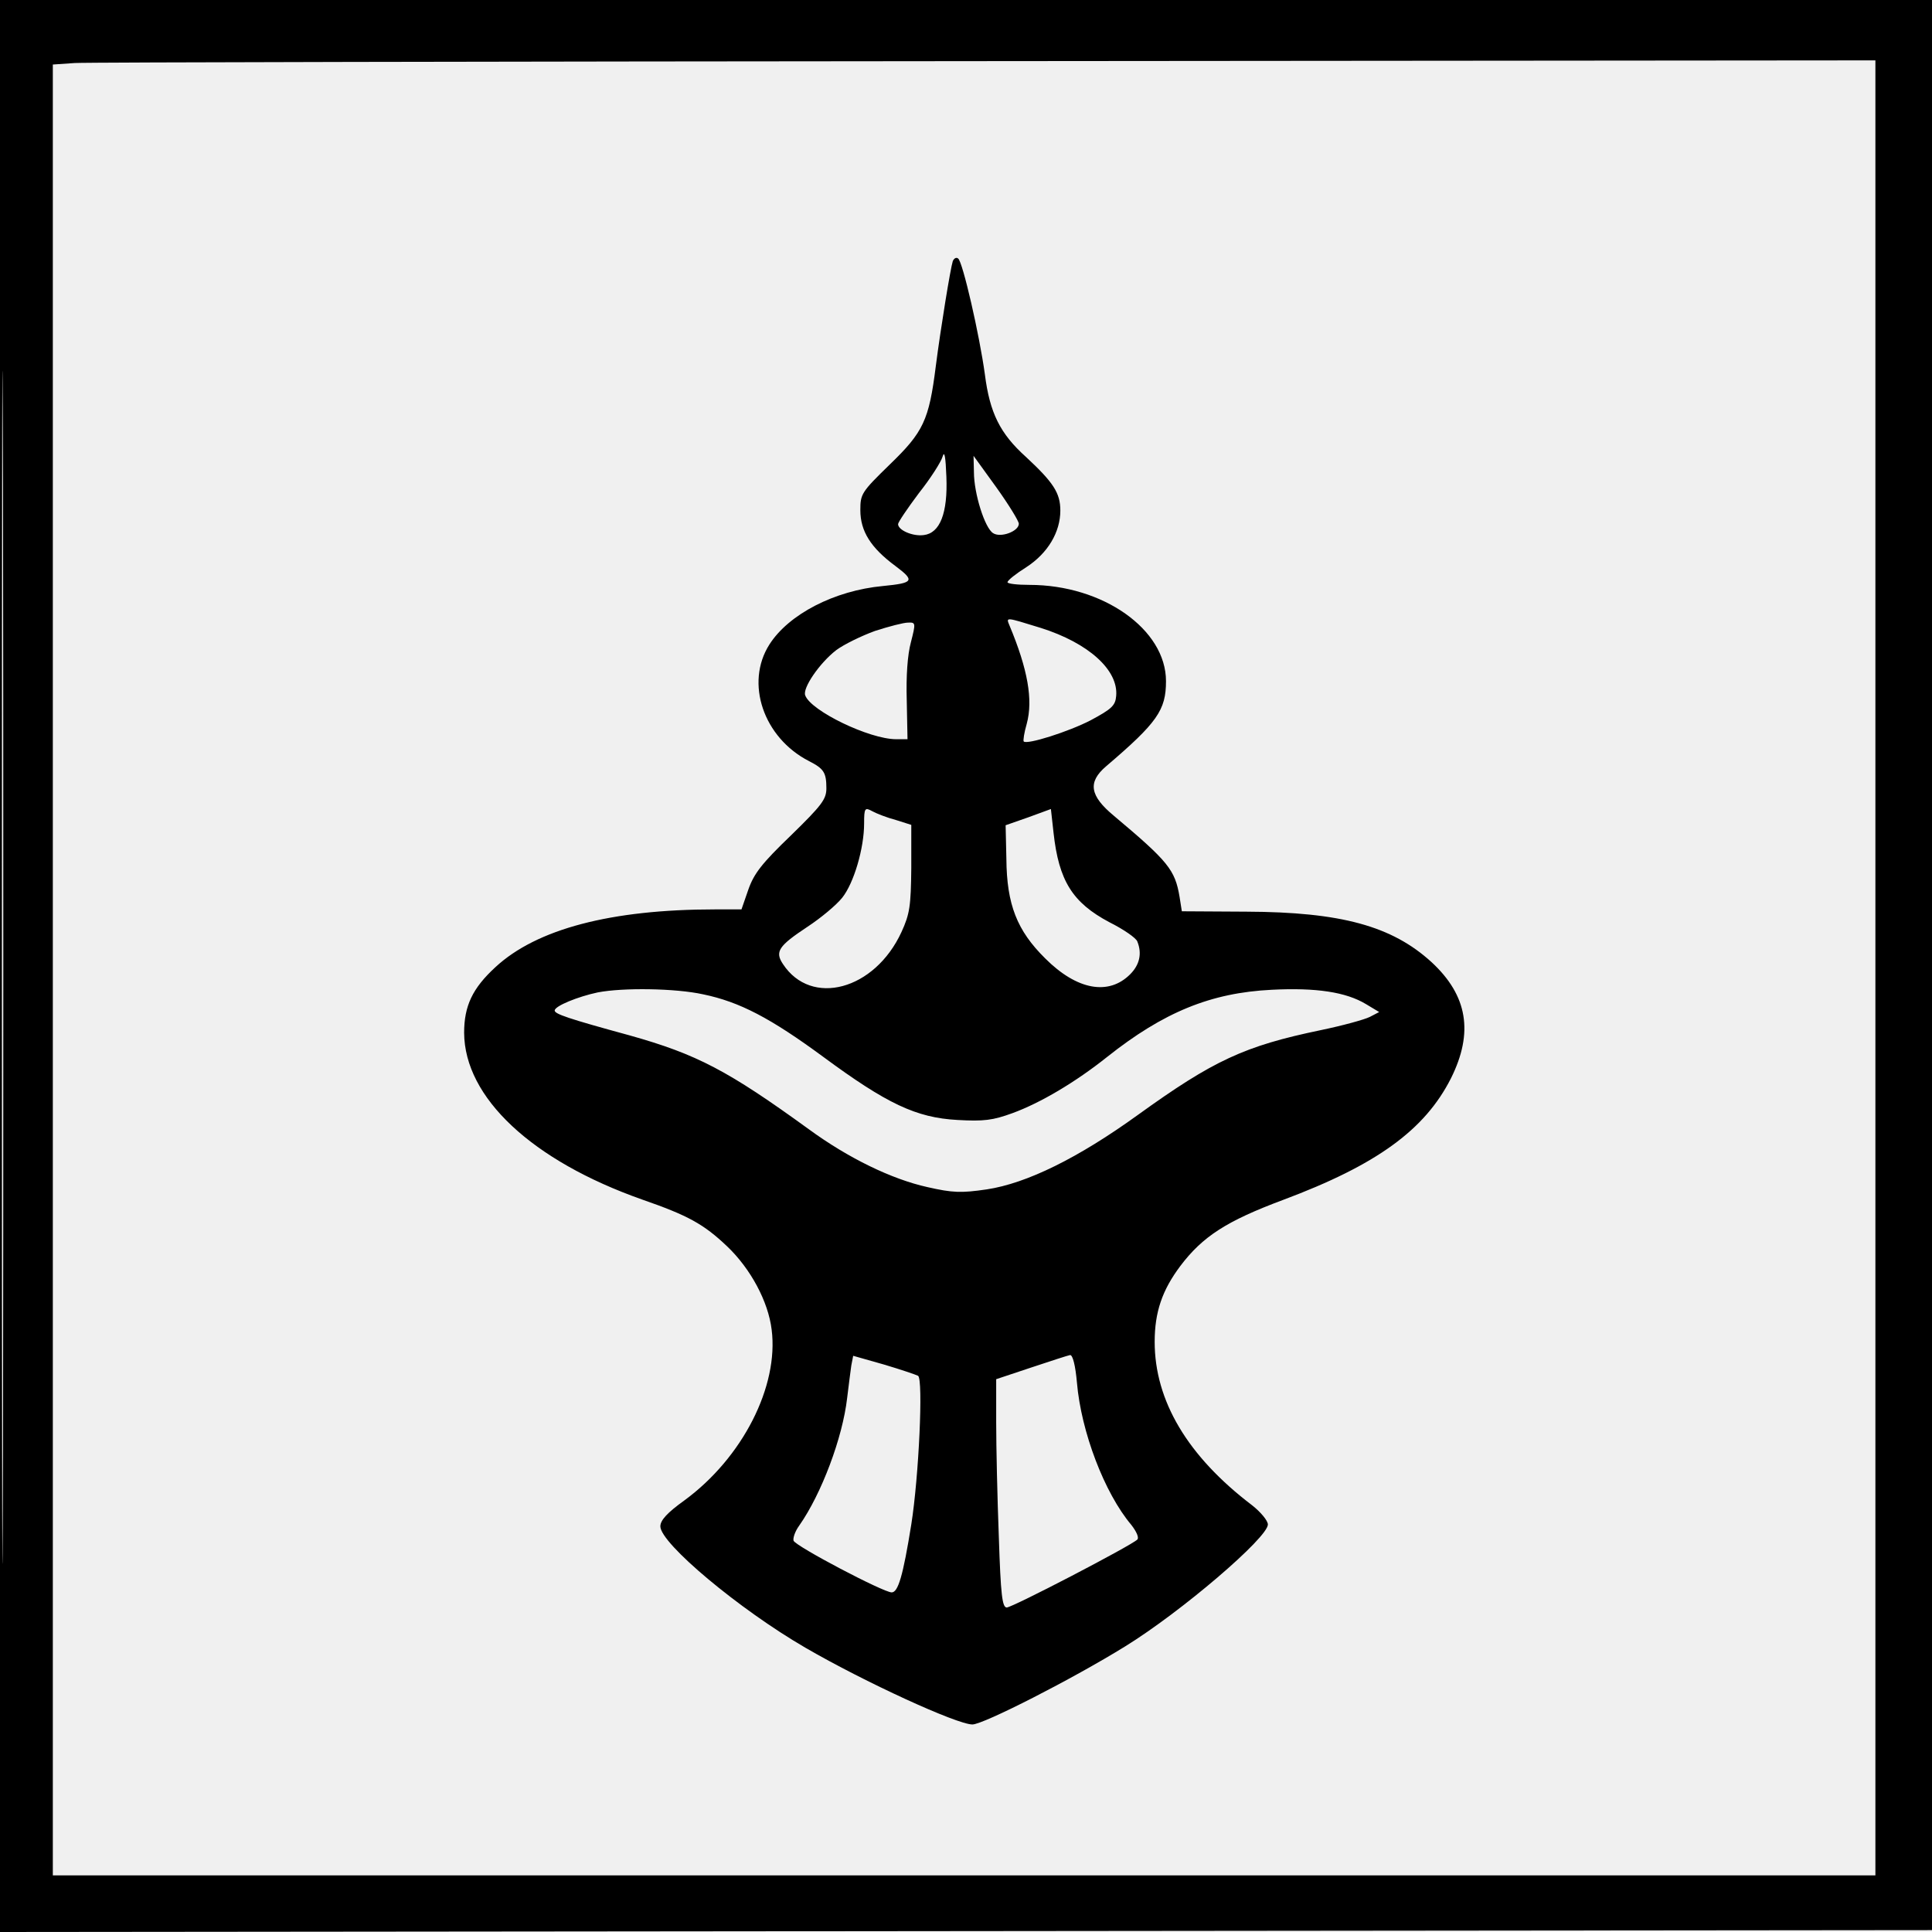
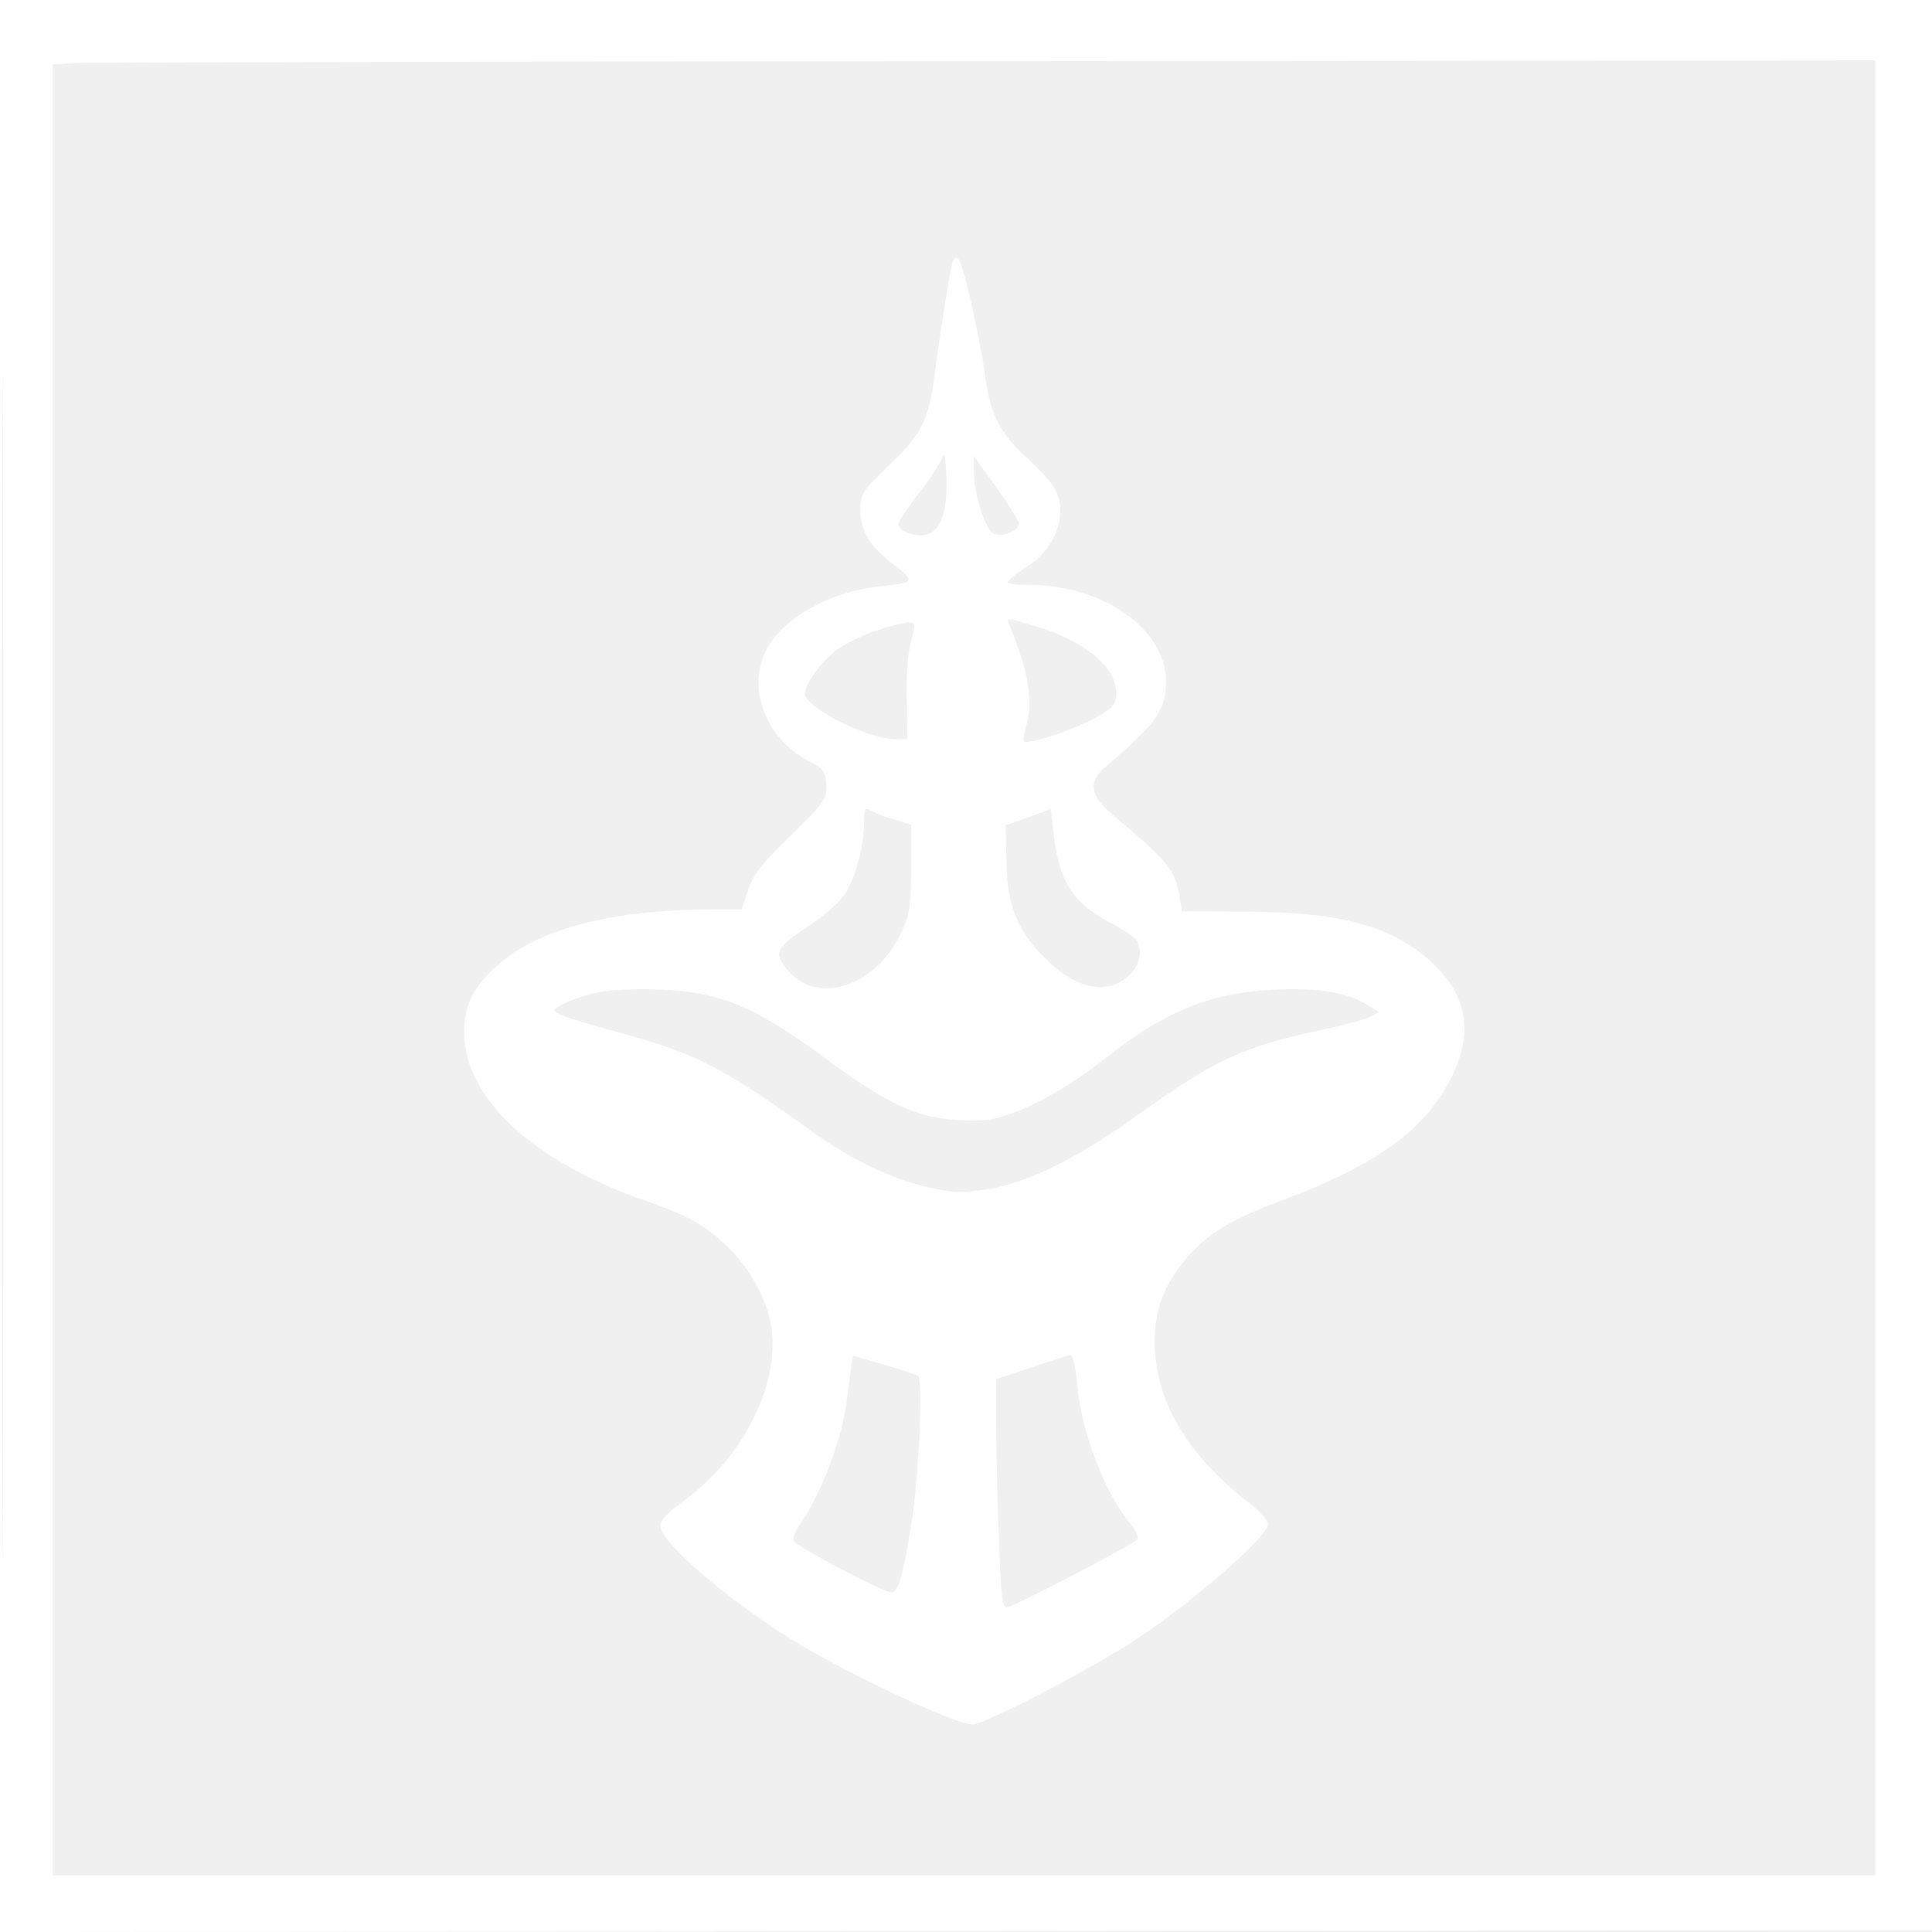
<svg xmlns="http://www.w3.org/2000/svg" version="1.2" viewBox="0 0 512 512" width="512" height="512">
  <style>
- 		.s0 { fill: #000000 } 
+ 		.s0 { fill: #ffffff } 
	</style>
  <path id="Layer" fill-rule="evenodd" class="s0" d="m0 0h513l-0.5 511.5-512.5 0.5zm0.5 256.5c0 140.8 0.1 198.3 0.3 127.7 0.1-70.6 0.1-185.8 0-256-0.2-70.2-0.3-12.5-0.3 128.3zm19.3-239.8l-5.8 0.4v479.9h483v-481l-235.8 0.2c-129.6 0.1-238.3 0.3-241.4 0.5zm234.1 51.8c1.2 0.7 5.7 20.4 7.1 30.7 1.3 10.2 4 15.7 10.9 21.9 7.2 6.7 9.1 9.5 9.1 14.2 0 5.7-3.3 11.3-9 15-2.7 1.7-5 3.5-5 4 0 0.4 2.6 0.7 5.8 0.7 19.5 0 36.2 11.8 36.2 25.5 0 7.7-2.3 11-15.9 22.6-4.9 4.2-4.3 7.8 2.1 13.1 14.4 12.1 16.2 14.3 17.4 21.5l0.6 3.8 17.1 0.1c25.1 0.1 38.6 3.8 49.1 13.4 9.5 8.8 11.2 18.6 5.1 30.8-6.9 13.6-19.6 22.9-44.5 32.2-15 5.6-21.3 9.7-27.2 17.5-4.8 6.4-6.8 12.2-6.8 20.1 0 15.6 8.7 30.3 25.8 43.3 2.3 1.8 4.2 4.1 4.2 5.1 0 3.5-22.9 23.1-37.8 32.3-13.9 8.6-37.6 20.7-40.5 20.7-4.1 0-28.5-11.2-44.2-20.3-17.6-10.2-38.5-27.7-38.5-32.2 0-1.6 1.8-3.6 6.4-6.9 15.4-11.3 25-30.2 23.1-45.2-0.9-7.5-5.6-16.2-11.8-22.1-6.2-5.9-10.4-8.2-22.5-12.4-29.2-10.3-47.1-27-47.2-44.2 0-7.1 2.2-11.8 8.3-17.4 10.9-10.1 30.6-15.3 58.2-15.3h7l1.8-5.2c1.5-4.3 3.6-7 11.3-14.4 8.2-8 9.4-9.6 9.4-12.5 0-4.2-0.7-5.2-4.6-7.2-12.1-6.2-17-20.7-10.5-30.9 5.1-8 17.2-14.3 30.1-15.5 8.2-0.8 8.5-1.4 3.3-5.3-6.5-4.8-9.3-9.2-9.3-14.8 0-4.3 0.3-4.8 7.8-12.1 8.9-8.6 10.4-11.7 12.2-26.1 1.3-10.1 3.9-26 4.5-27.8 0.3-0.7 0.9-1.1 1.4-0.7zm-4.1 52.5c-0.4 1.4-3.2 5.8-6.3 9.7-3 4-5.5 7.7-5.5 8.2 0 1.6 3.9 3.3 6.8 2.9 4.3-0.5 6.4-5.8 6-15.5-0.2-5.2-0.5-7-1-5.3zm8.3 4.1c0 5.7 2.9 14.9 5.1 16.2 2 1.3 6.8-0.5 6.8-2.5 0-0.7-2.7-5.1-6-9.7l-6-8.3zm9.4 40.6c4.9 11.7 6.3 19.8 4.6 26.1-0.7 2.4-1 4.5-0.8 4.7 0.9 0.9 11.9-2.6 17.7-5.6 5.6-3 6.6-3.9 6.8-6.5 0.6-6.8-7.3-14-20-18-9.4-2.9-9.2-2.9-8.3-0.7zm-35.6 1.5c-3.6 1.3-8.3 3.6-10.3 5.1-4.4 3.4-9 10.1-8.2 12 1.5 4.1 17 11.6 24.1 11.6h3l-0.2-10.2c-0.2-6.5 0.2-12.2 1.1-15.5 1.3-5.1 1.3-5.3-0.8-5.2-1.1 0-5 1-8.7 2.2zm-2.9 51c0 6.6-2.7 15.8-5.8 19.7-1.6 2-5.7 5.4-9.2 7.7-7.7 5.1-8.7 6.6-6.5 9.9 7.5 11.4 24.3 6.9 31.4-8.5 2.2-4.8 2.5-6.9 2.6-17v-11.4l-4.1-1.3c-2.3-0.6-5.1-1.7-6.2-2.3-2-1.1-2.2-0.9-2.2 3.2zm43.5-1.6l-6 2.1 0.2 8.9c0.1 12.1 2.8 19 10.3 26.4 8.4 8.4 16.8 9.9 22.5 4.2 2.5-2.5 3.2-5.5 1.9-8.7-0.3-0.9-3.6-3.2-7.4-5.1-9.8-5.2-13.4-11-14.8-23.7l-0.7-6.3zm-114.1 46.4c-5.2 1.1-11.4 3.6-11.4 4.8 0 0.9 3.4 2.1 19.9 6.6 17.8 5 26 9.3 47.5 24.9 10.4 7.6 21.9 13.2 31.4 15.3 6.6 1.5 8.9 1.6 15.7 0.6 10.6-1.6 24.2-8.3 40-19.7 20.1-14.5 28.3-18.3 48.5-22.5 5.8-1.2 11.6-2.8 13-3.5l2.5-1.3-3.5-2.1c-5.3-3.2-13.2-4.4-25-3.8-16.1 0.8-28.6 5.9-43.6 17.8-8.4 6.7-17.7 12.2-25.1 14.9-5.2 1.9-7.6 2.2-14.6 1.8-10.9-0.6-18.7-4.3-35.5-16.7-14-10.3-22.2-14.6-31.9-16.6-7.3-1.6-21.2-1.8-27.9-0.5zm67.2 98.9c-0.2 1.4-0.7 5.3-1.1 8.6-1.2 10.5-6.8 25.4-12.7 33.8-1.1 1.5-1.7 3.3-1.5 4 0.6 1.5 23.8 13.7 26 13.7 1.7 0 3-4.3 5.2-18 2-12.6 3.2-38.5 1.8-39.4-0.6-0.3-4.7-1.7-9.1-3l-8.1-2.3zm47.7 0.5l-9.3 3.1v11.5c0 6.3 0.3 19.9 0.7 30.3 0.5 15.4 0.9 18.7 2.1 18.7 1.5 0 33-16.4 34.6-18 0.5-0.5-0.2-2.1-1.6-3.9-7.1-8.4-13.3-24.7-14.4-37.7-0.4-4.5-1.1-7.3-1.8-7.3-0.6 0.1-5.2 1.6-10.3 3.3z" />
</svg>
